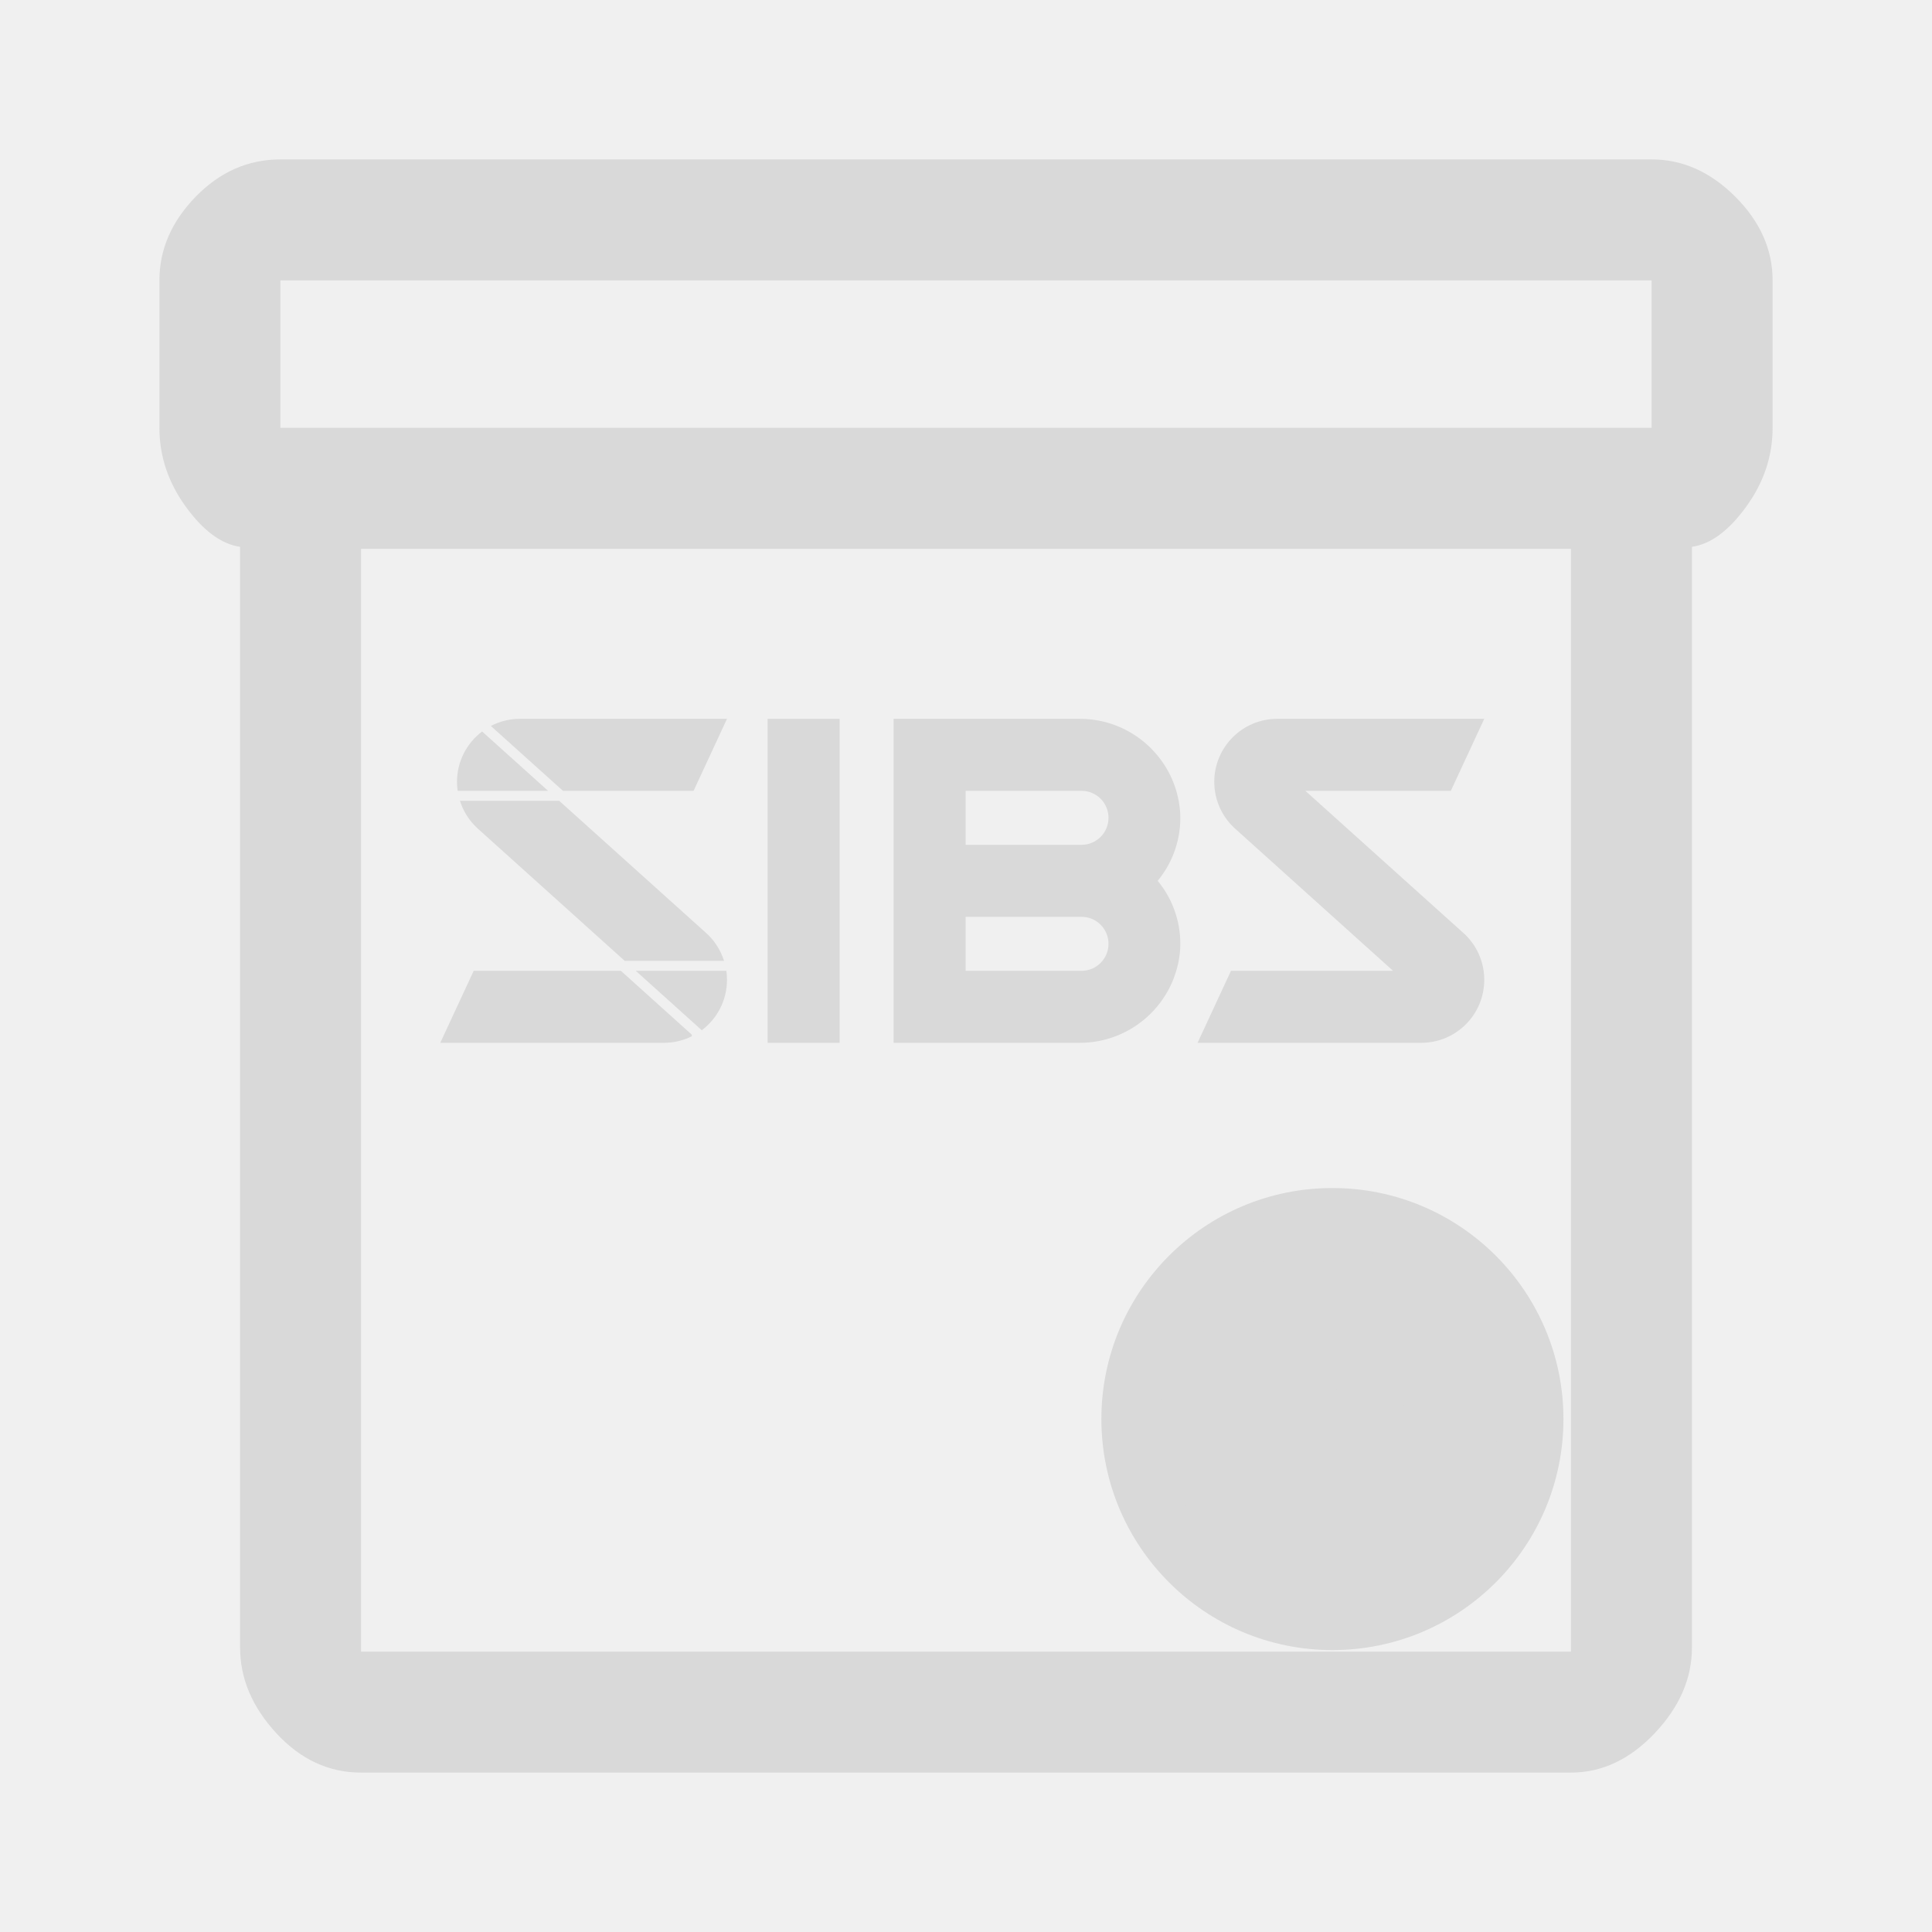
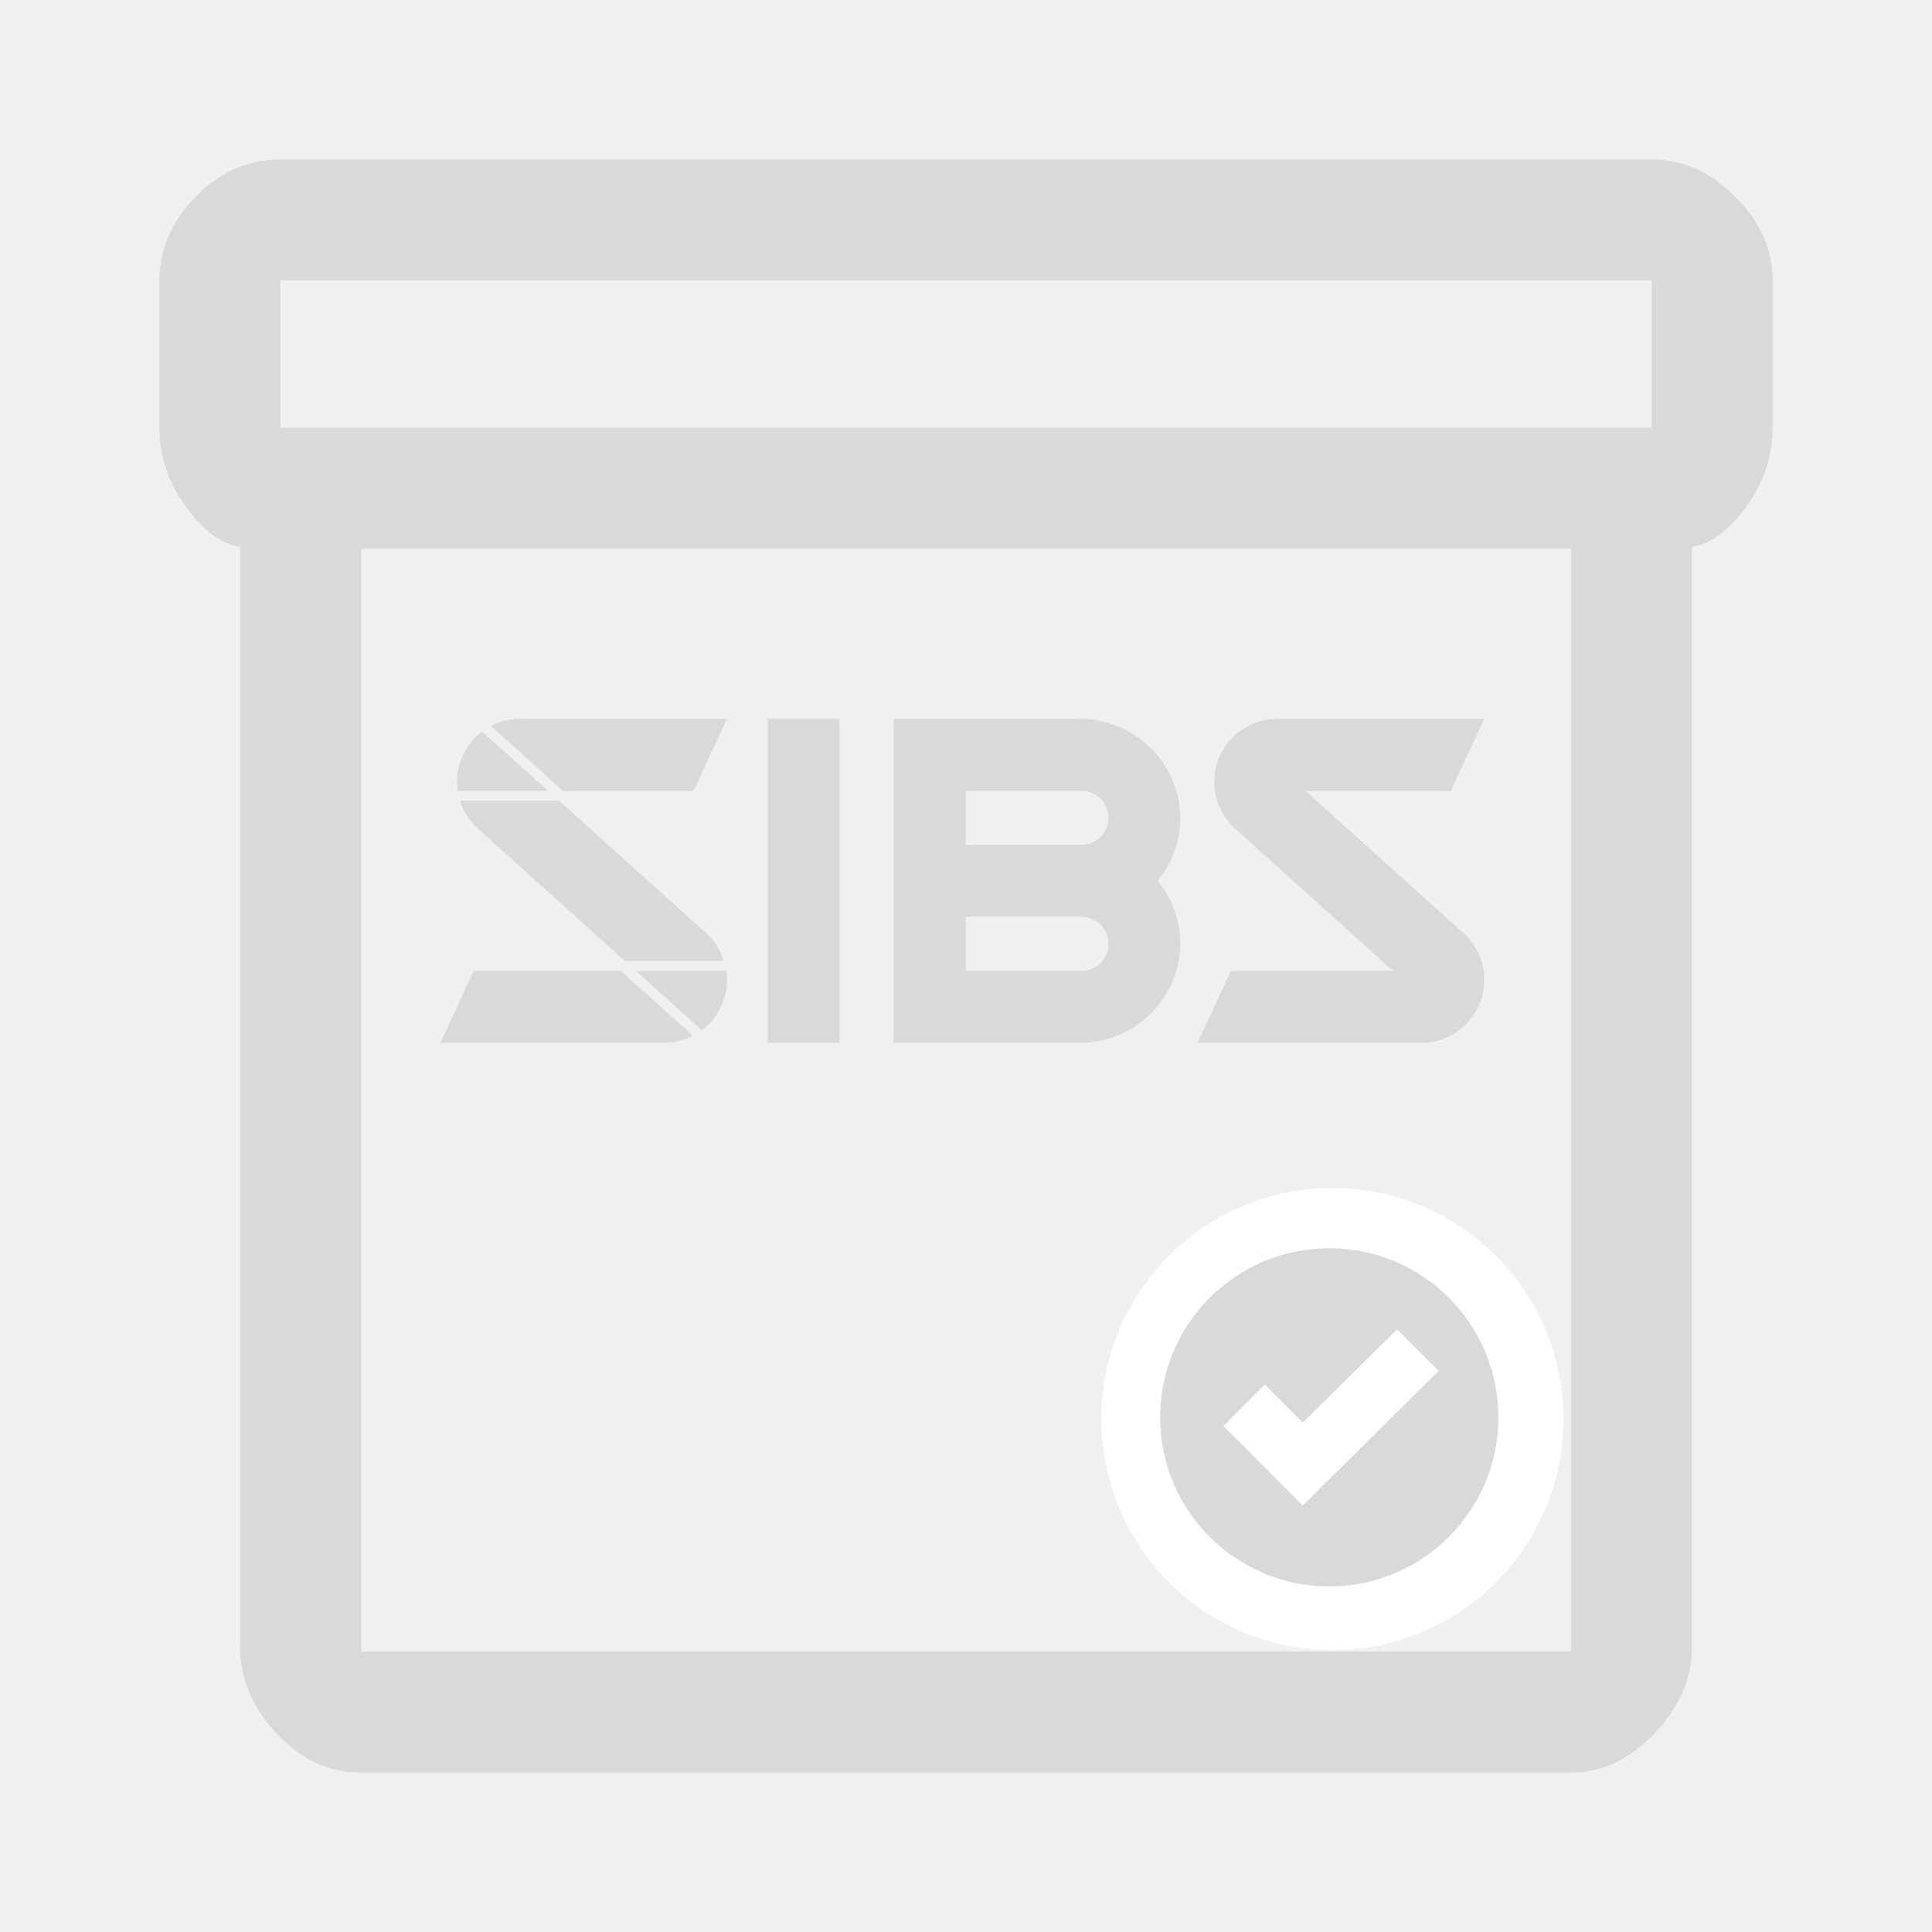
<svg xmlns="http://www.w3.org/2000/svg" xml:space="preserve" width="200px" height="200px" style="shape-rendering:geometricPrecision; text-rendering:geometricPrecision; image-rendering:optimizeQuality; fill-rule:evenodd; clip-rule:evenodd" viewBox="0 0 200 200">
  <defs>
    <style type="text/css">
   
    .fil1 {fill:#d9d9d9}
-     .fil0 {fill:#d9d9d9}
+     .fil0 {fill:white}
    .fil2 {fill:#d9d9d9}
   
  </style>
  </defs>
  <g id="Layer_x0020_1">
    <g id="_203518472">
      <circle id="_203518520" class="fil0" cx="137.931" cy="146.9" r="23.916" />
      <path id="_203518784" class="fil1" d="M137.606 129.217c9.666,0 17.505,7.839 17.505,17.505 0,9.666 -7.839,17.505 -17.505,17.505 -9.666,0 -17.505,-7.839 -17.505,-17.505 0,-9.666 7.839,-17.505 17.505,-17.505zm-2.748 26.637l-8.222 -8.226 4.297 -4.295 3.925 3.93 9.767 -9.644 4.296 4.298 -14.063 13.936z" />
    </g>
    <path class="fil2" d="M24.852 170.557l0 -113.953c-1.949,-0.277 -3.826,-1.67 -5.637,-4.175 -1.808,-2.504 -2.712,-5.219 -2.712,-8.14l0 -15.263c0,-3.2 1.251,-6.089 3.756,-8.664 2.505,-2.573 5.428,-3.86 8.768,-3.86l141.946 0c3.201,0 6.091,1.288 8.664,3.86 2.573,2.575 3.862,5.464 3.862,8.664l0 15.263c0,2.921 -0.905,5.636 -2.716,8.14 -1.809,2.505 -3.685,3.898 -5.634,4.175l0 113.953c0,3.196 -1.289,6.156 -3.86,8.872 -2.573,2.711 -5.464,4.069 -8.664,4.069l-125.247 0c-3.338,0 -6.262,-1.357 -8.767,-4.069 -2.505,-2.716 -3.757,-5.676 -3.757,-8.872zm12.524 -113.743l0 114.16 125.247 0 0 -114.16 -125.247 0zm133.596 -12.524l0 -15.263 -141.946 0 0 15.263 141.946 0zm-133.596 126.684l0 -114.16 0 114.16z" />
    <g id="_203517896">
      <path id="_203518400" class="fil2" d="M122.17 84.081c-0.395,-5.488 -4.988,-9.721 -10.49,-9.669l-19.174 0 0 33.54 19.174 0c5.502,0.052 10.095,-4.182 10.49,-9.67 0.149,-2.575 -0.682,-5.112 -2.327,-7.101 1.645,-1.988 2.476,-4.524 2.327,-7.101zm-22.211 -2.215l11.979 0c1.543,-0.011 2.804,1.231 2.815,2.775 0.011,1.543 -1.232,2.804 -2.775,2.814 -0.014,0 -0.027,0 -0.04,0l-11.979 0 0 -5.589zm0 18.632l0 -5.589 11.979 0c1.543,-0.011 2.804,1.231 2.815,2.775 0.011,1.544 -1.232,2.804 -2.775,2.814 -0.014,0.001 -0.027,0.001 -0.04,0l-11.979 0z" />
      <path id="_203518328" class="fil2" d="M151.392 96.493l-16.263 -14.628 15.062 0 3.459 -7.453 -21.427 0c-3.602,0 -6.522,2.92 -6.522,6.521 -0.001,1.814 0.754,3.547 2.083,4.781l16.422 14.783 -16.775 0 -3.459 7.454 23.156 0c3.601,0 6.521,-2.917 6.522,-6.518 0,-0.001 0,-0.001 0,-0.002 0,-0.312 -0.022,-0.624 -0.066,-0.933 -0.224,-1.555 -1.002,-2.979 -2.192,-4.005z" />
      <polygon id="_203518832" class="fil2" points="79.464,74.412 86.917,74.412 86.917,107.951 79.464,107.951 " />
      <path id="_203517752" class="fil2" d="M74.953 99.468c-0.363,-1.153 -1.039,-2.182 -1.953,-2.974l-15.118 -13.599 -10.27 0c0.34,1.078 0.953,2.05 1.78,2.819l15.278 13.754 10.283 0z" />
      <path id="_203517632" class="fil2" d="M65.124 101.264l-0.85 -0.767 -15.236 0 -3.46 7.454 23.157 0c1,0 1.985,-0.231 2.879,-0.673l0 -0.17 -6.491 -5.844z" />
      <path id="_203517488" class="fil2" d="M58.278 81.865l13.522 0 3.459 -7.453 -21.43 0c-1.05,-0.001 -2.085,0.252 -3.015,0.74l6.612 5.948 0.852 0.766z" />
      <path id="_203517536" class="fil2" d="M47.309 80.933c0,0.312 0.022,0.624 0.066,0.933l9.362 0 -6.828 -6.142c-1.639,1.231 -2.602,3.161 -2.6,5.209z" />
      <path id="_203517992" class="fil2" d="M72.645 106.651c1.646,-1.231 2.614,-3.166 2.613,-5.221 0,-0.312 -0.021,-0.624 -0.066,-0.933l-9.379 0 6.832 6.151 0 0.002z" />
    </g>
  </g>
</svg>
